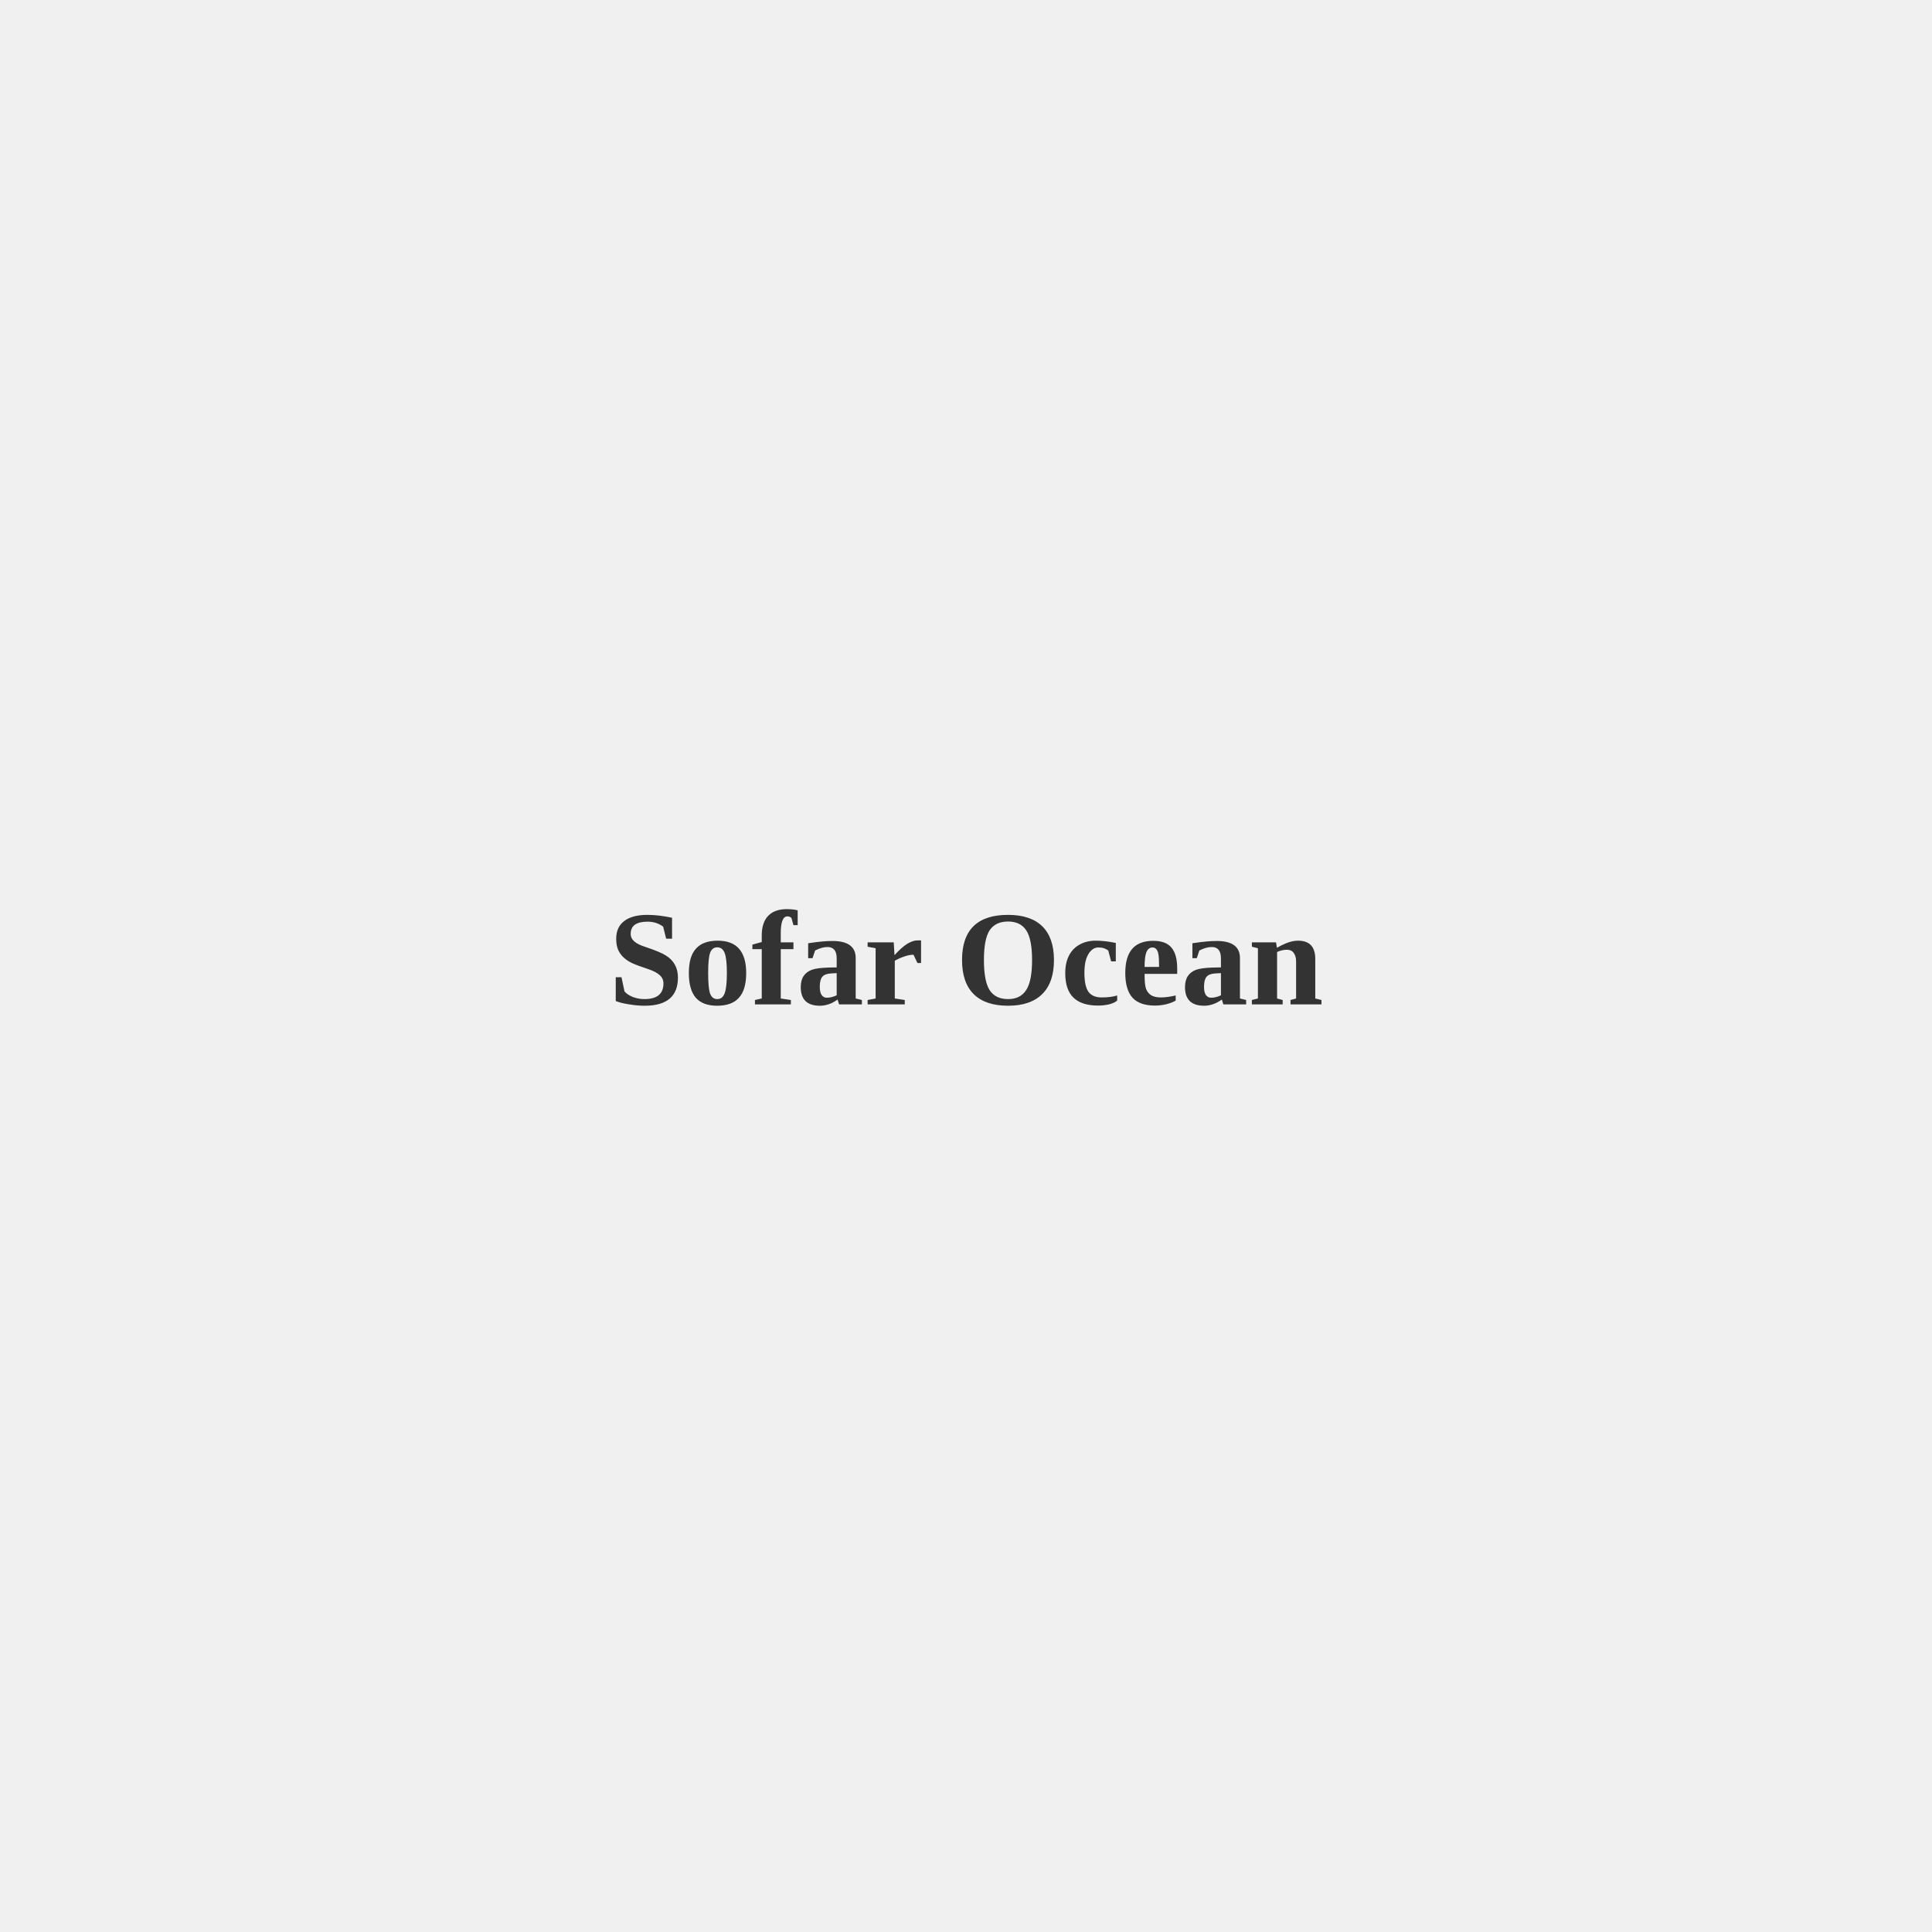
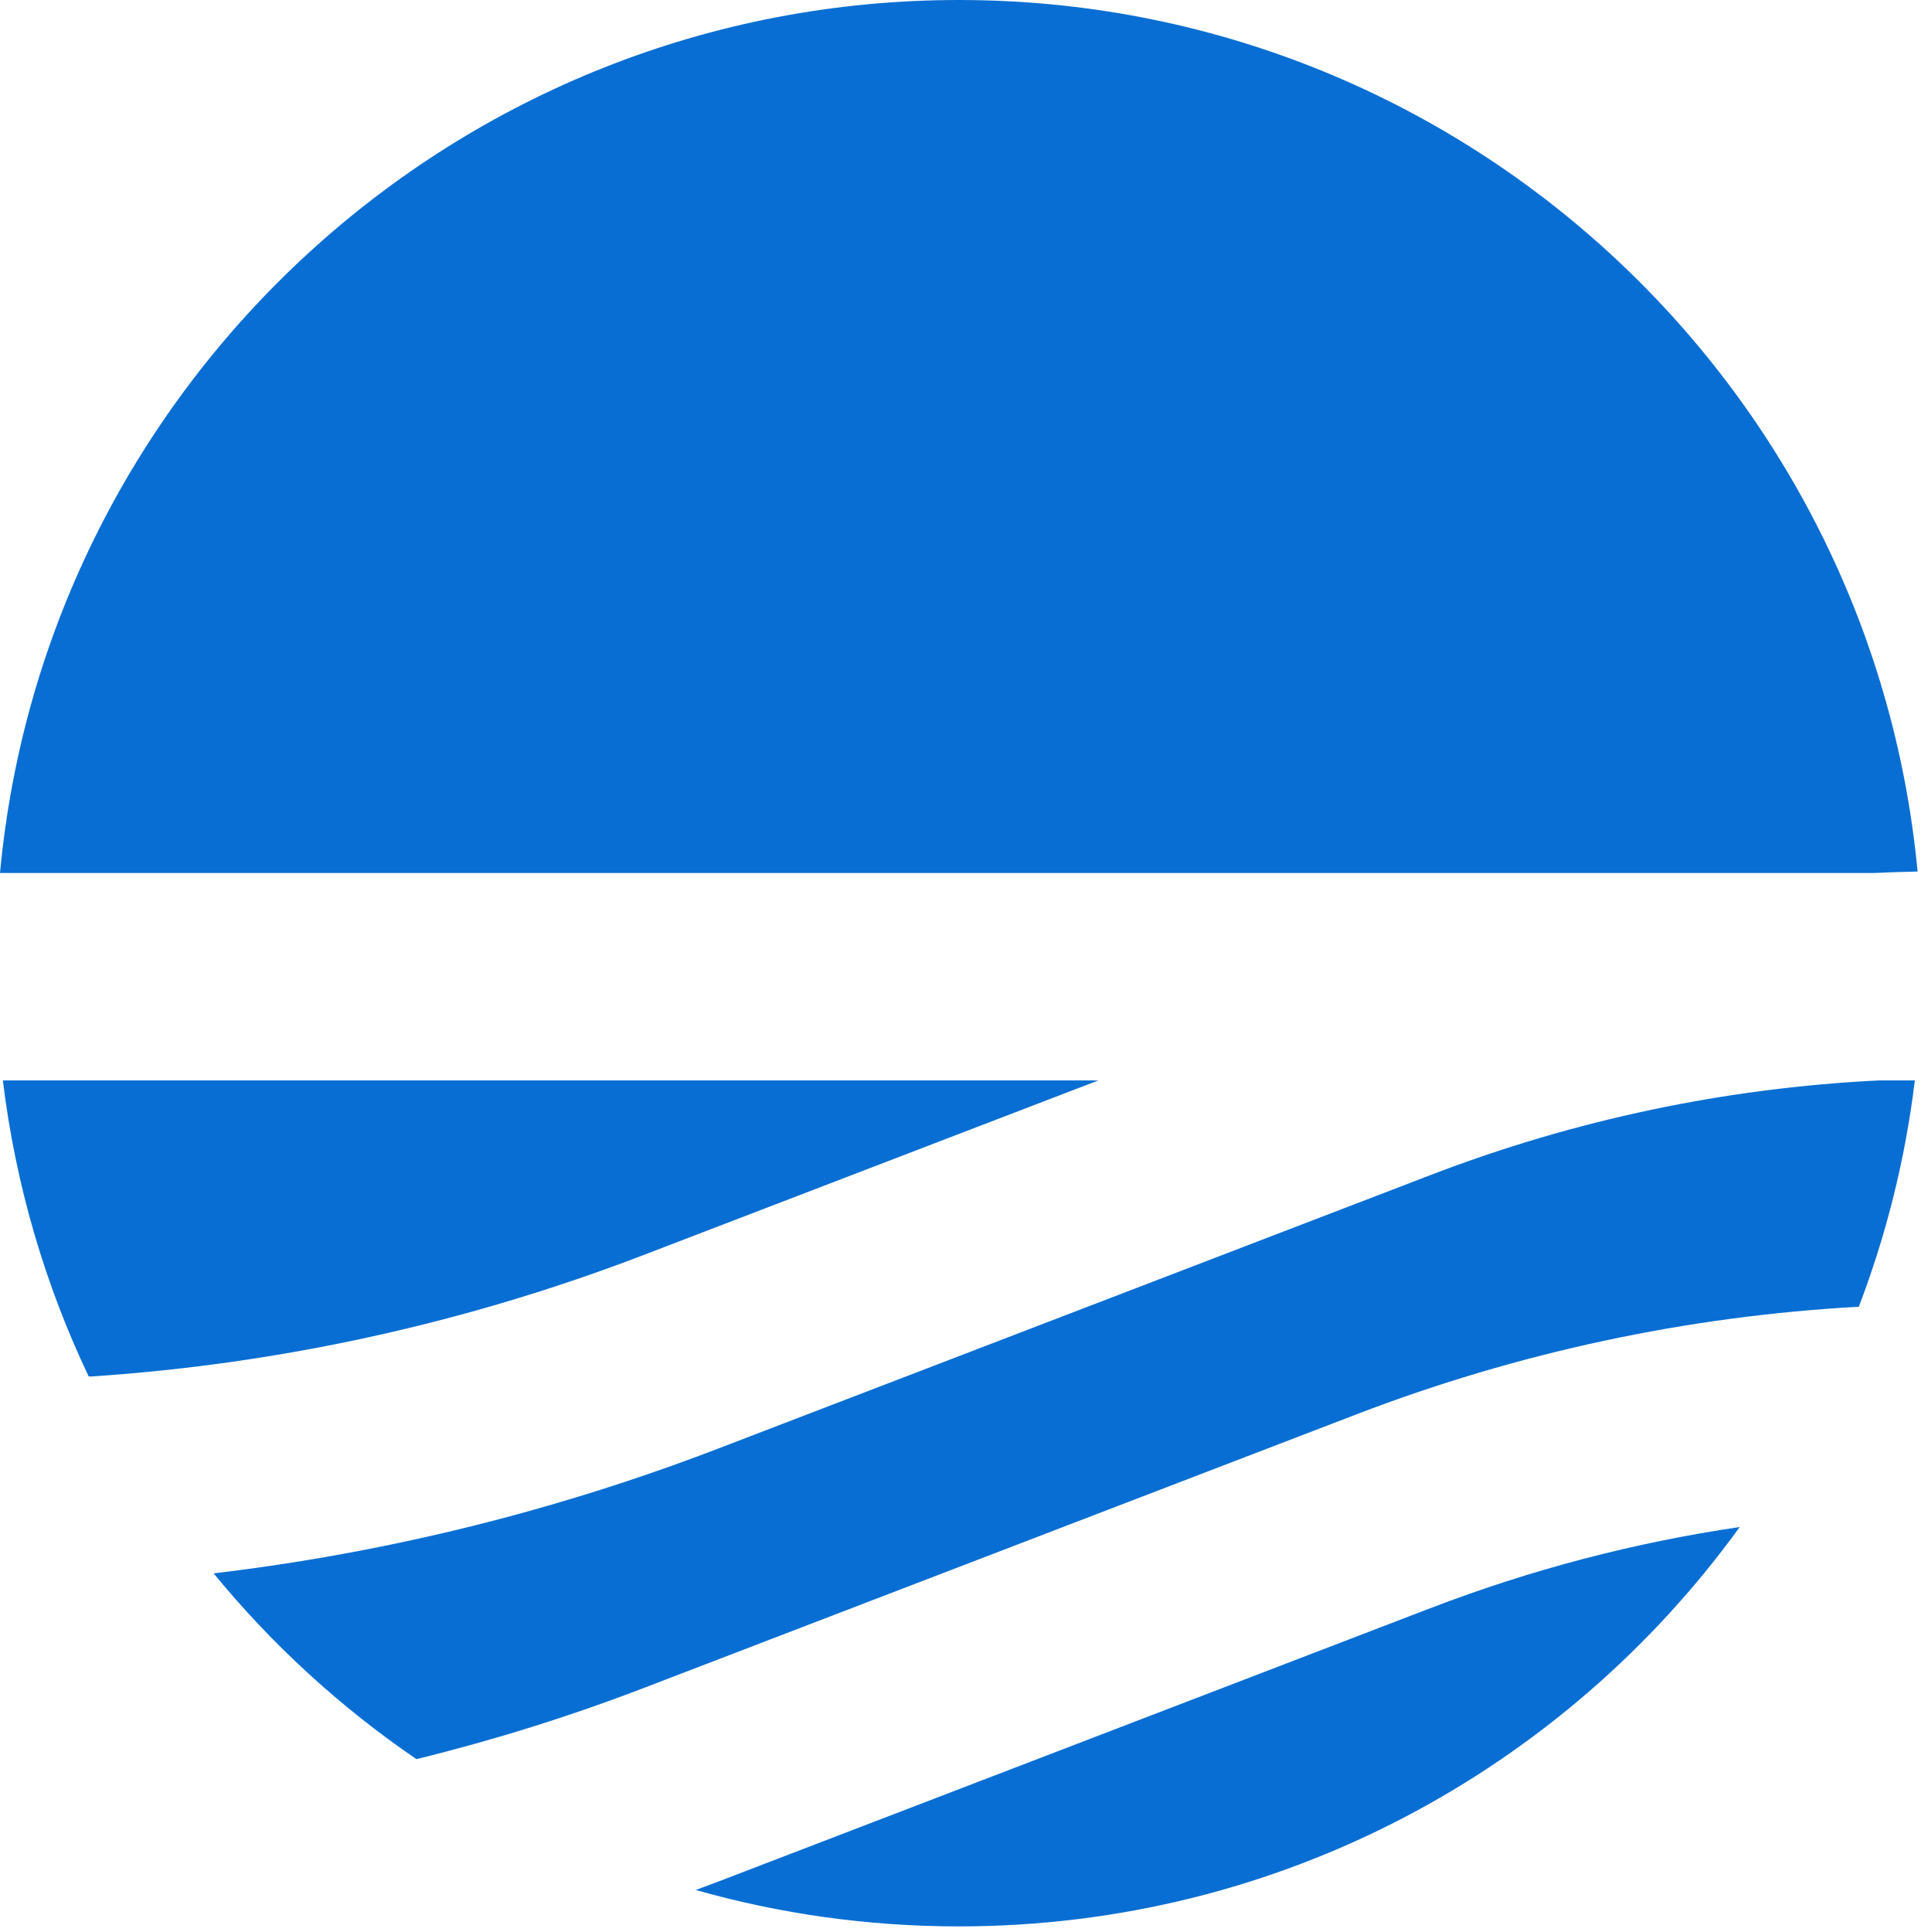
- <svg xmlns="http://www.w3.org/2000/svg" viewBox="0 0 200 200">
-   <rect width="200" height="200" fill="#f0f0f0" />
-   <text x="50%" y="50%" font-size="14" font-weight="bold" text-anchor="middle" dominant-baseline="middle" fill="#333">Sofar Ocean</text>
+ <svg xmlns="http://www.w3.org/2000/svg" width="336" height="338" viewBox="0 0 336 338" fill="none">
+   <path d="M250.36 205.55L125.75 253.39C97.23 264.34 67.58 271.67 37.38 275.26C47.58 287.71 59.53 298.66 72.86 307.76C86.37 304.44 99.69 300.28 112.74 295.27L237.35 247.43C265.6 236.59 295.1 230.28 325.23 228.61C330.02 216.06 333.36 202.8 335.03 189.02H328.69C301.83 190.35 275.52 195.89 250.36 205.55Z" fill="#096ED3" />
+   <path d="M192.16 189.02H0.5C2.73 207.35 7.89 224.78 15.52 240.81H16.02C49.13 238.61 81.67 231.44 112.74 219.51L192.16 189.02Z" fill="#096ED3" />
+   <path d="M250.36 281.31L125.75 329.15C124.42 329.66 123.07 330.15 121.73 330.65C136.36 334.8 151.8 337.02 167.76 337.02C223.99 337.02 273.78 309.47 304.39 267.15C285.96 269.86 267.88 274.59 250.36 281.32V281.31Z" fill="#096ED3" />
+   <path d="M327.9 152.73C330.43 152.61 332.97 152.53 335.51 152.47C327.43 66.93 255.42 0 167.77 0C80.12 0 7.96 67.06 0 152.73H327.9Z" fill="#096ED3" />
</svg>
